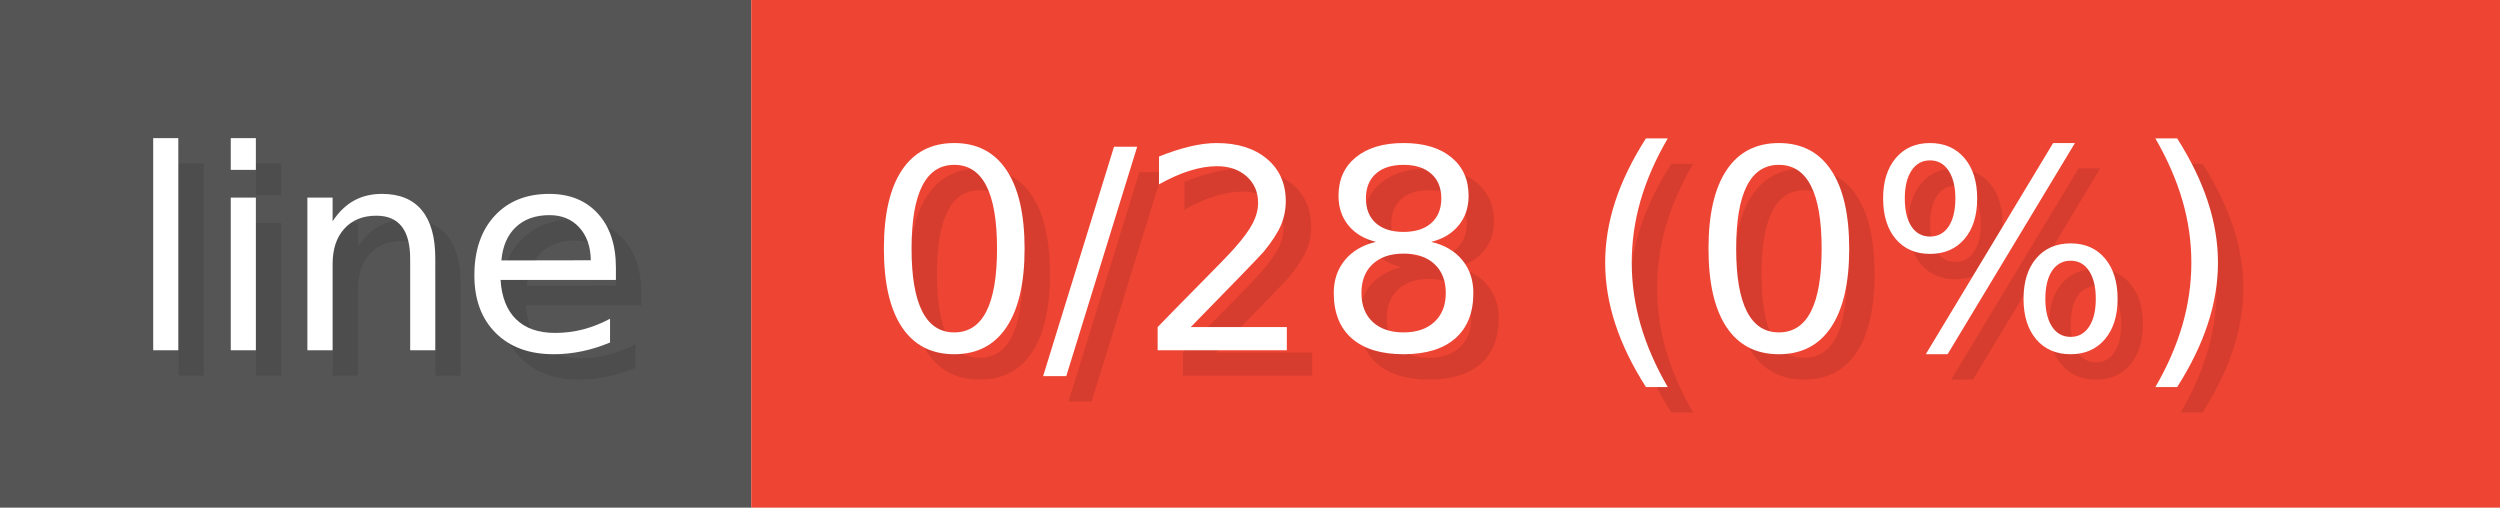
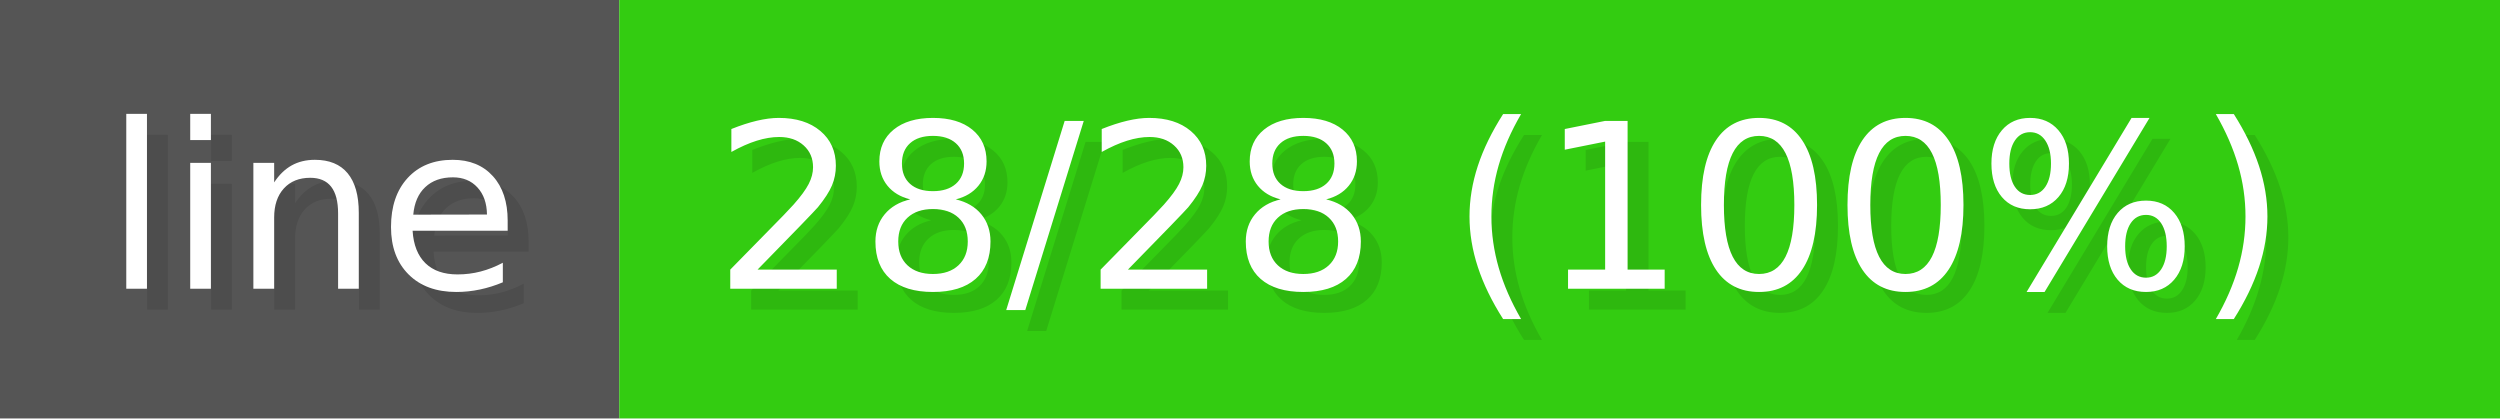
- <svg xmlns="http://www.w3.org/2000/svg" width="118.2" height="24" viewBox="0 0 985 200" role="img" aria-label="line: 0/28 (0%)">
+ <svg xmlns="http://www.w3.org/2000/svg" width="143.4" height="24" viewBox="0 0 1195 200" role="img" aria-label="line: 28/28 (100%)">
  <g>
    <rect fill="#555" width="296" height="200" />
-     <rect fill="#E43" x="296" width="689" height="200" />
+     <rect fill="#3C1" x="296" width="899" height="200" />
  </g>
  <g aria-hidden="true" fill="#fff" text-anchor="start" font-family="Verdana,DejaVu Sans,sans-serif" font-size="110">
    <text x="60" y="148" textLength="196" fill="#000" opacity="0.1">line</text>
    <text x="50" y="138" textLength="196">line</text>
-     <text x="351" y="148" textLength="589" fill="#000" opacity="0.1">0/28 (0%)</text>
-     <text x="341" y="138" textLength="589">0/28 (0%)</text>
+     <text x="351" y="148" textLength="799" fill="#000" opacity="0.1">28/28 (100%)</text>
+     <text x="341" y="138" textLength="799">28/28 (100%)</text>
  </g>
</svg>
